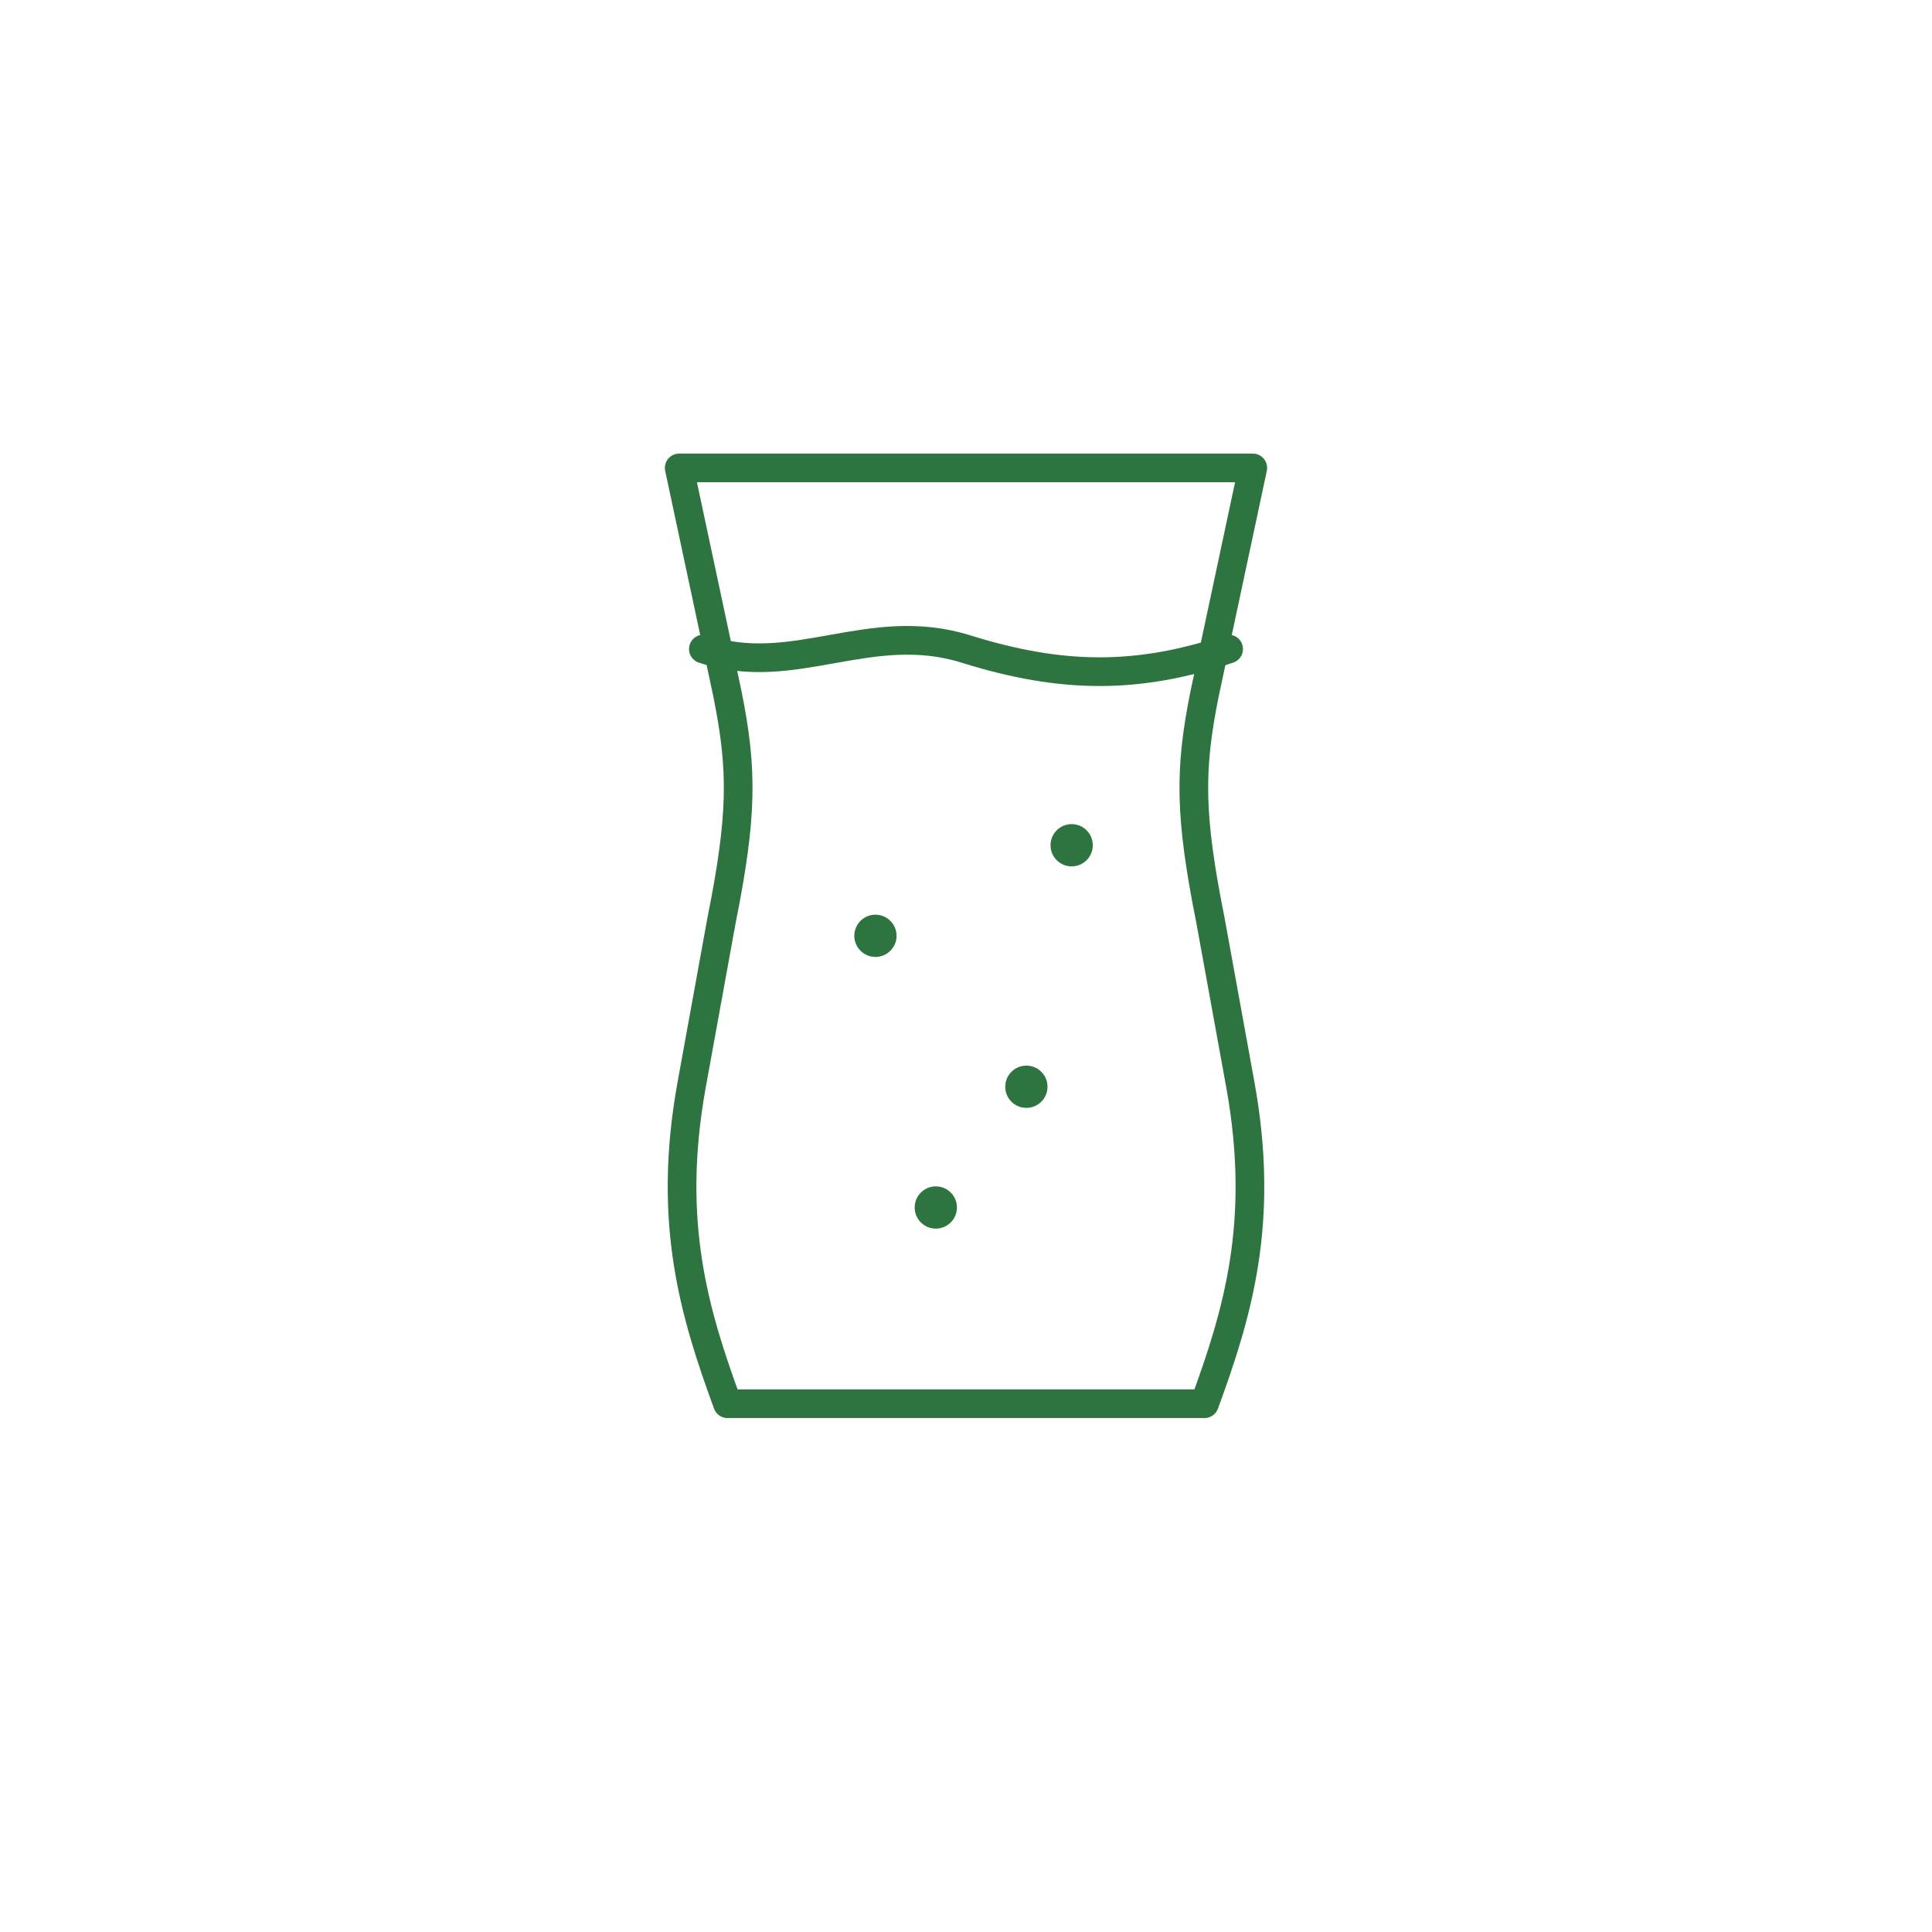
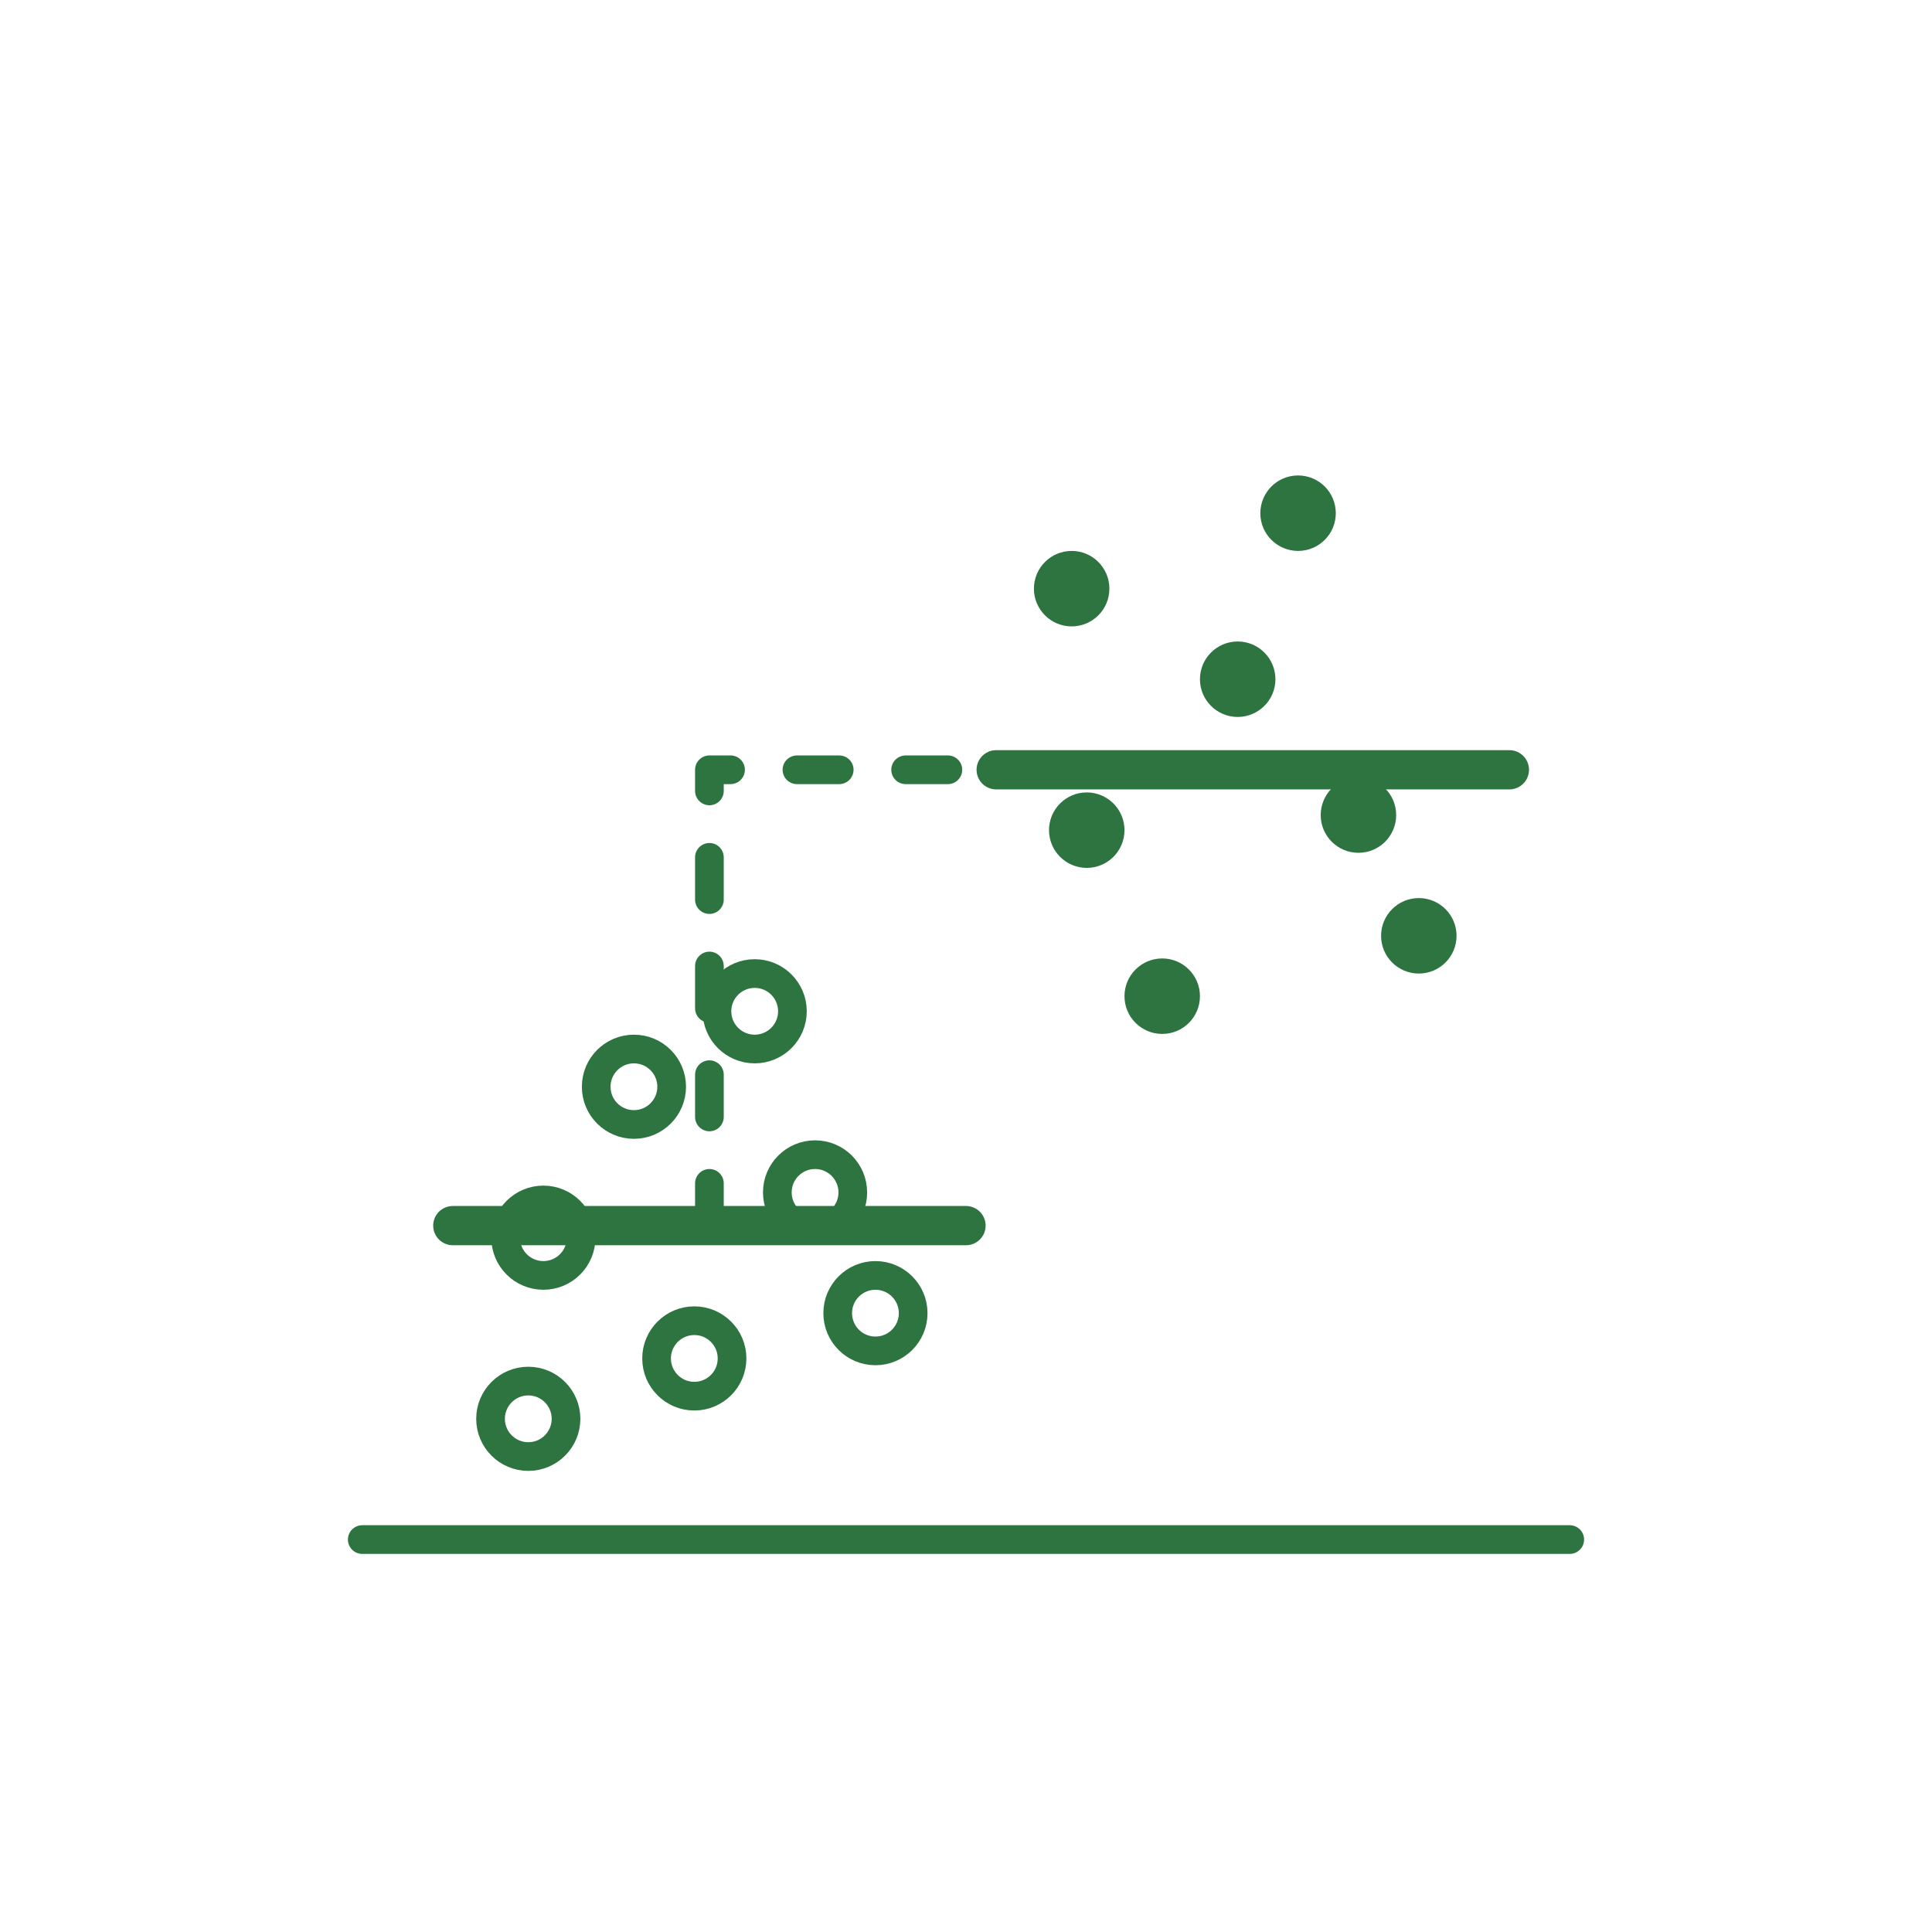
<svg xmlns="http://www.w3.org/2000/svg" viewBox="0 0 64 64">
  <rect width="64" height="64" fill="#ffffff" />
  <g fill="none" stroke="#2e7440" stroke-width="0.95" stroke-linecap="round" stroke-linejoin="round">
-     <path d="M22.5 15.5h19l-1.6 7.5c-.5 2.5-.5 4 .2 7.5l1 5.5c.8 4.5-.1 7.5-1.2 10.5H24.1c-1.1-3-2-6-1.2-10.5l1-5.5c.7-3.5.7-5 .2-7.5z" />
-     <path d="M23.3 21.5c3 1 5.5-1 8.7 0s5.7 1 8.7 0" />
-     <circle cx="29" cy="31" r="0.7" fill="#2e7440" stroke="none" />
-     <circle cx="34" cy="36" r="0.7" fill="#2e7440" stroke="none" />
-     <circle cx="31" cy="40" r="0.7" fill="#2e7440" stroke="none" />
-     <circle cx="35.5" cy="28" r="0.7" fill="#2e7440" stroke="none" />
+     <path d="M12 51h40" />
+     <path d="M15 40.6h17M33 25.5h17" stroke-width="1.3" />
+     <path d="M23.5 40.6V25.5h9.5" stroke-dasharray="1.4 2.2" />
+     <circle cx="18" cy="41" r="1.25" />
+     <circle cx="23" cy="45" r="1.25" />
+     <circle cx="21" cy="36" r="1.25" />
+     <circle cx="27" cy="39.5" r="1.25" />
+     <circle cx="17.5" cy="47" r="1.25" />
+     <circle cx="25" cy="33.5" r="1.25" />
+     <circle cx="29" cy="43.5" r="1.25" />
+     <circle cx="36" cy="27.5" r="1.25" fill="#2e7440" stroke="none" />
+     <circle cx="41" cy="22.5" r="1.25" fill="#2e7440" stroke="none" />
+     <circle cx="38.5" cy="33" r="1.25" fill="#2e7440" stroke="none" />
+     <circle cx="45" cy="27" r="1.25" fill="#2e7440" stroke="none" />
+     <circle cx="35.5" cy="19.5" r="1.25" fill="#2e7440" stroke="none" />
+     <circle cx="43" cy="17" r="1.25" fill="#2e7440" stroke="none" />
+     <circle cx="47" cy="31" r="1.25" fill="#2e7440" stroke="none" />
  </g>
</svg>
